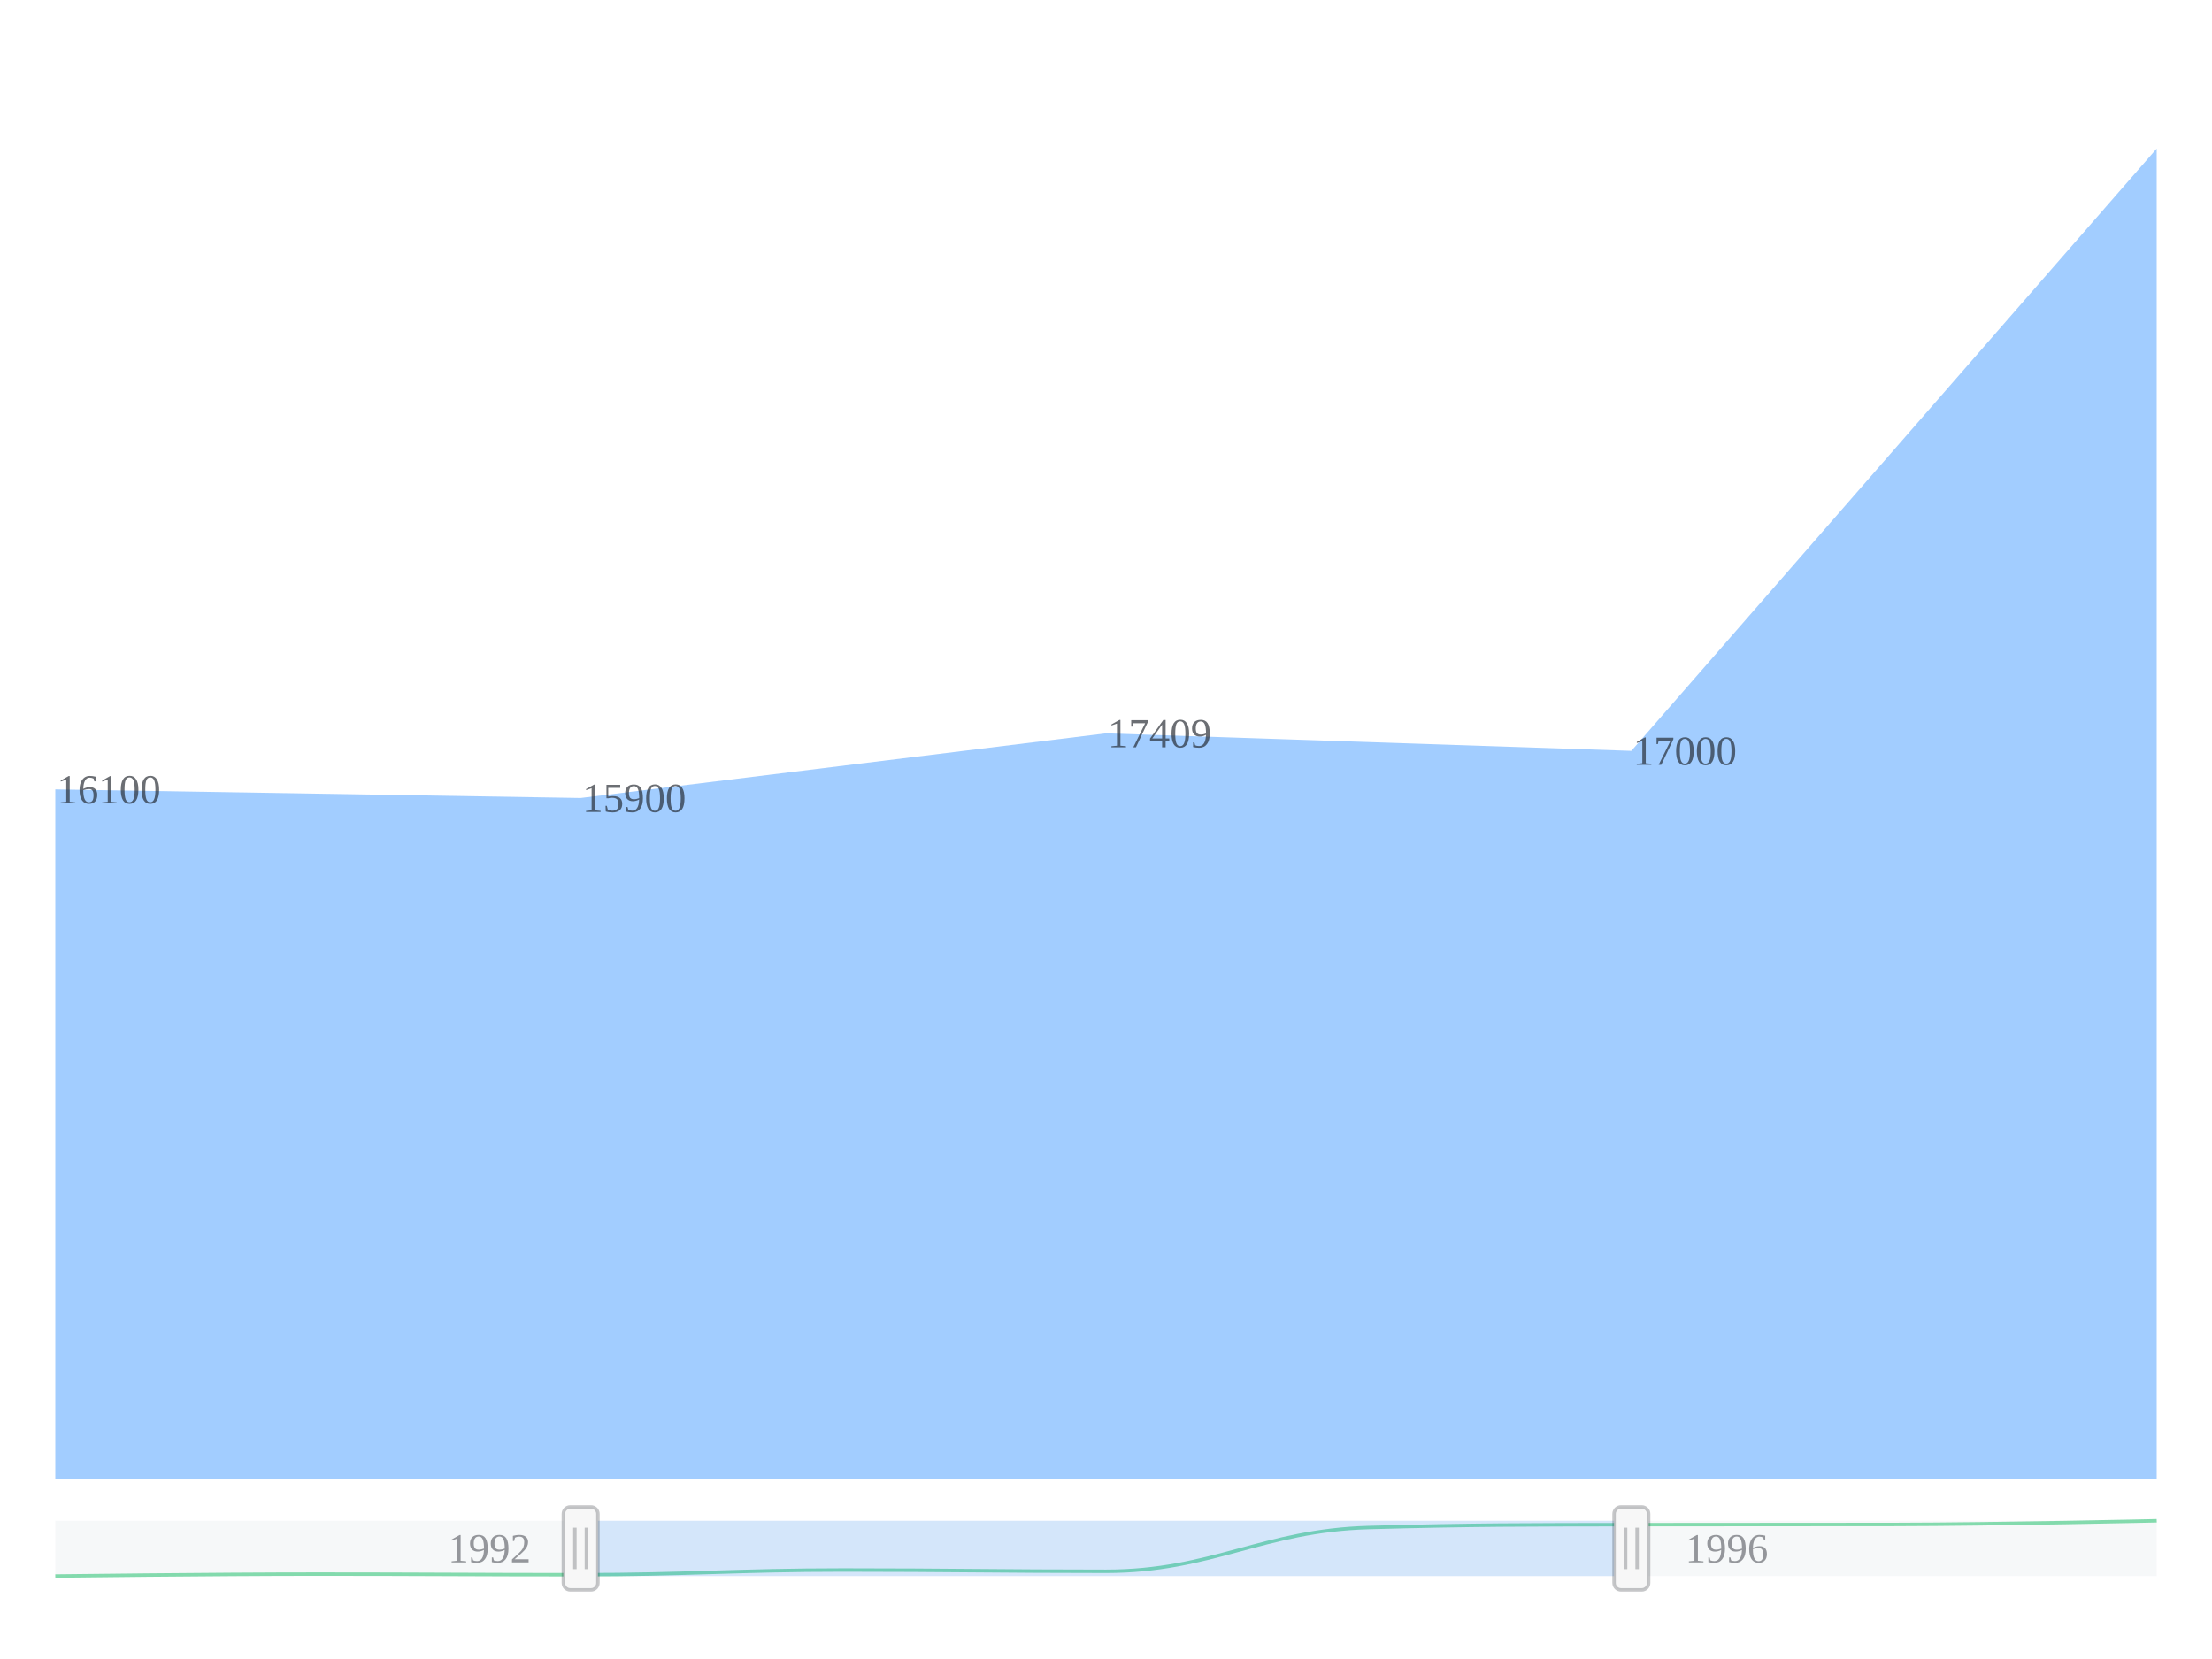
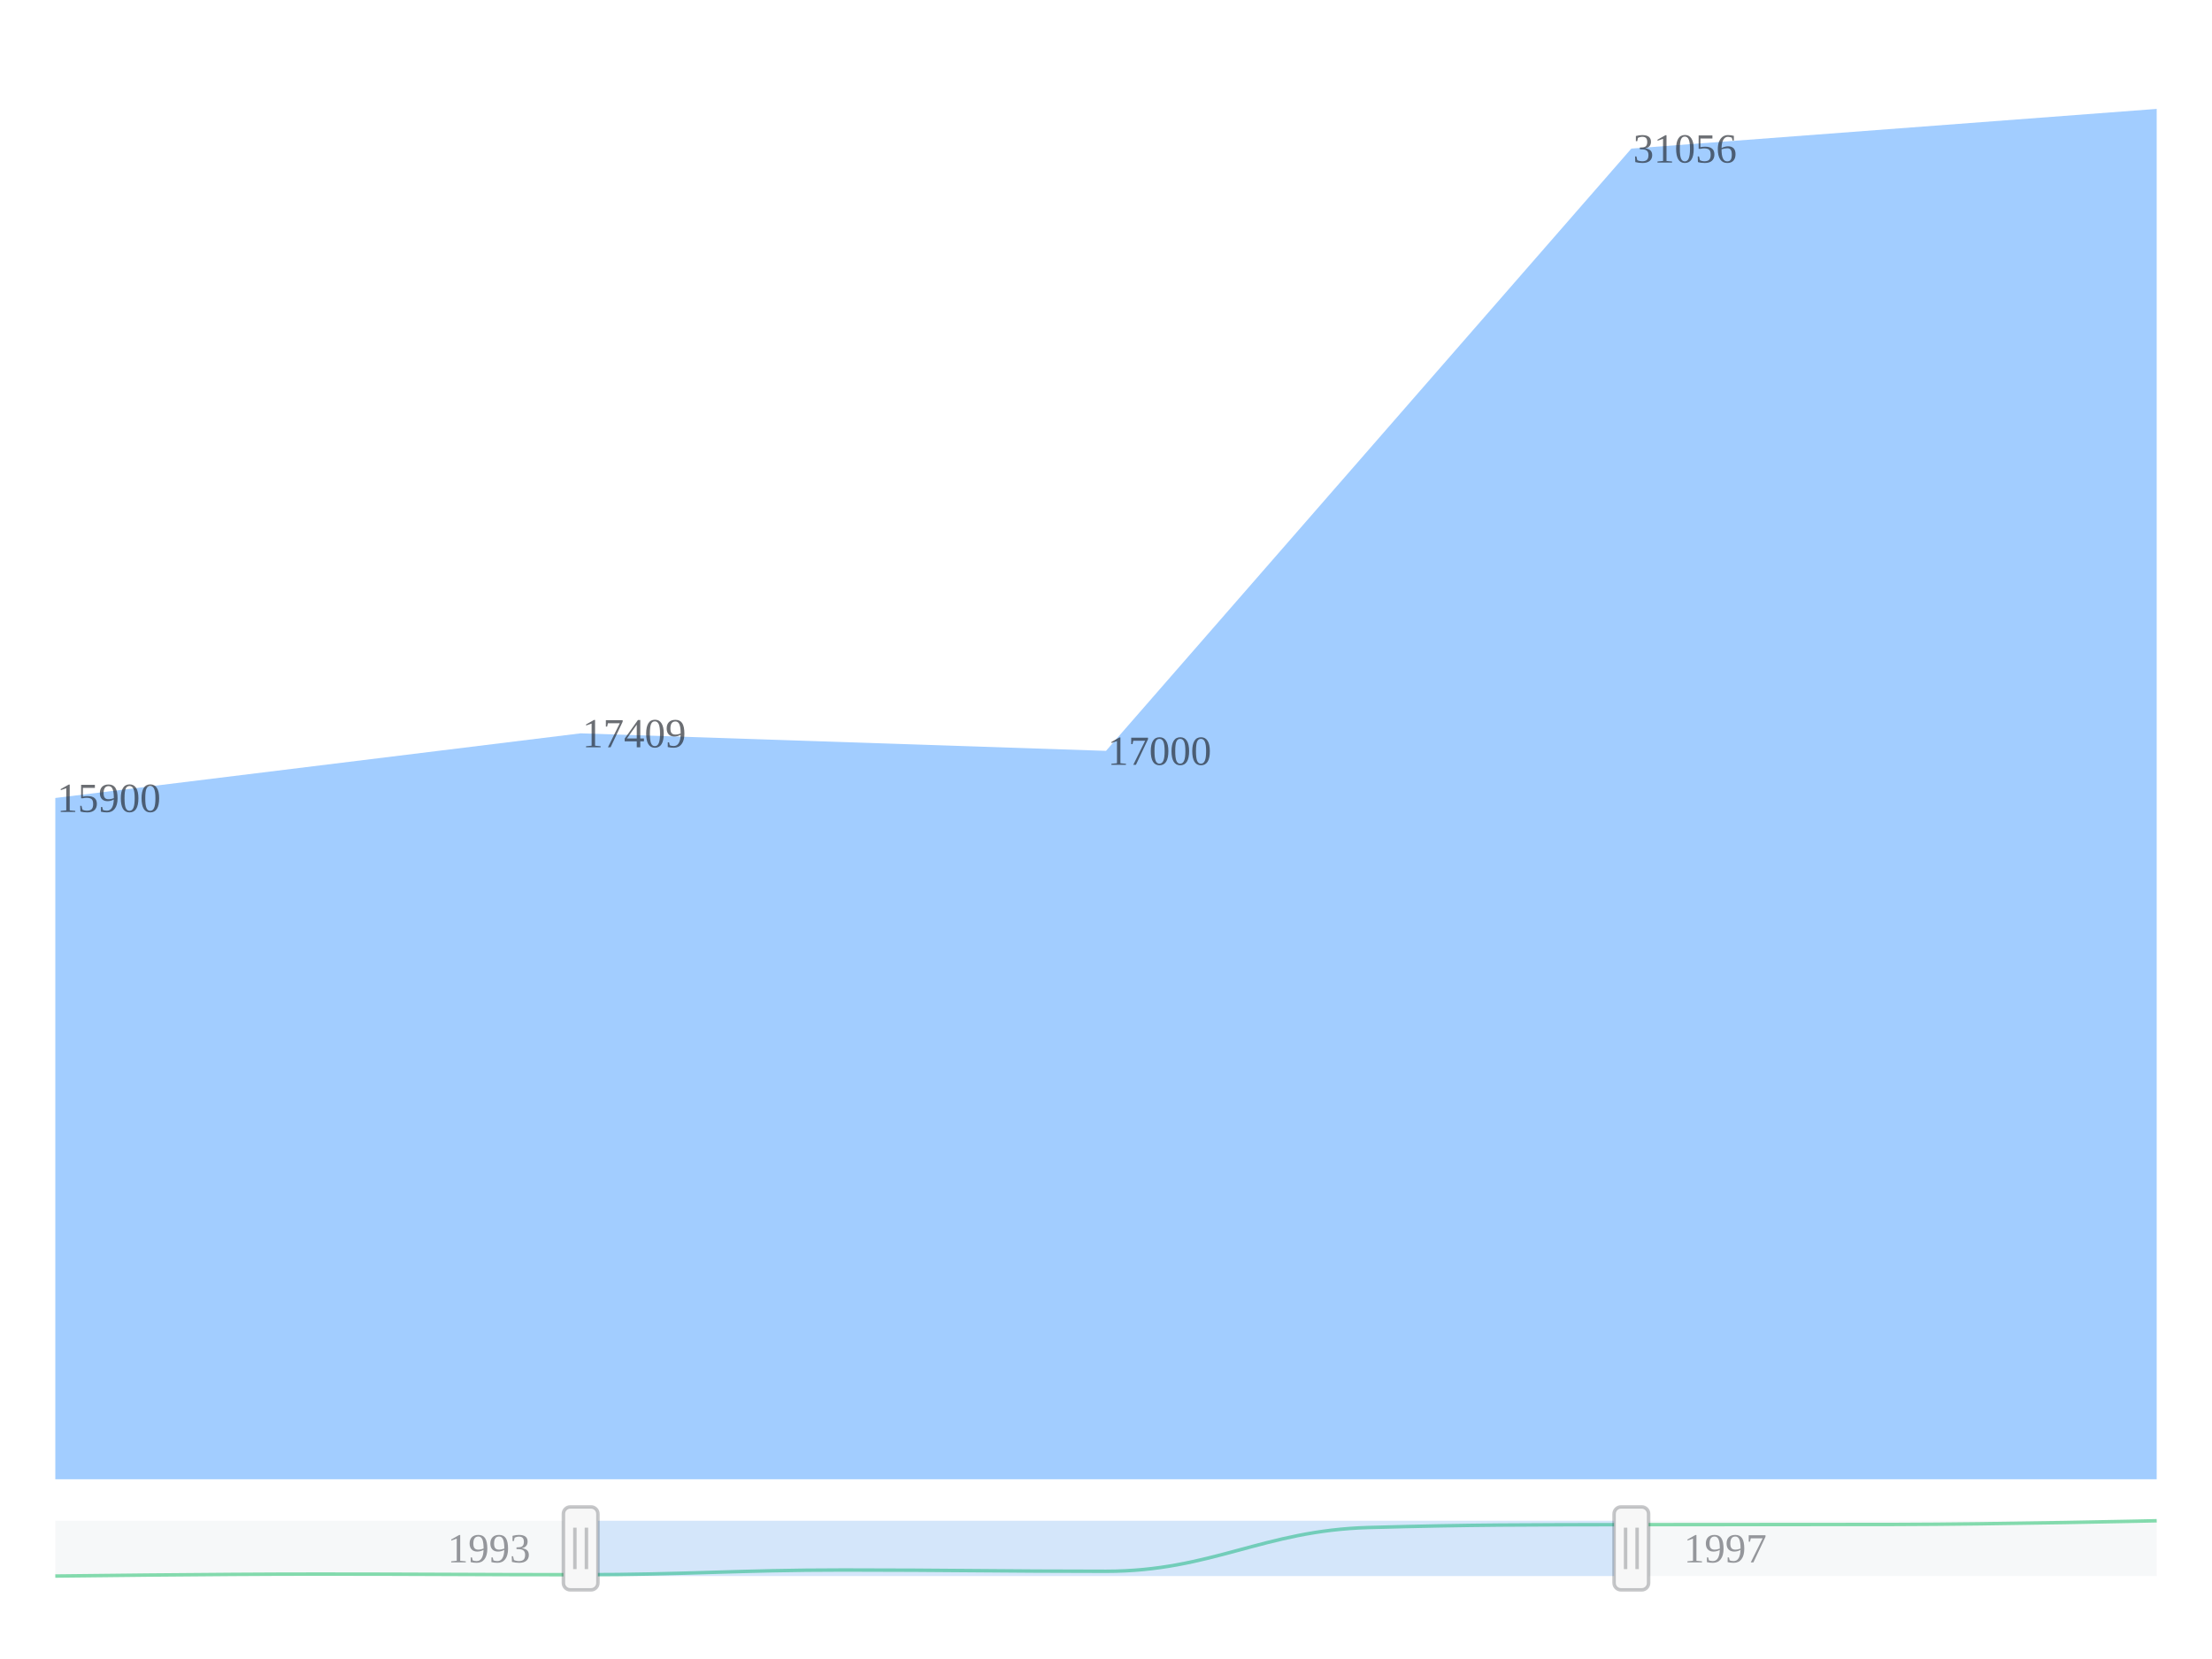
<svg xmlns="http://www.w3.org/2000/svg" width="640" height="480" color-interpolation-filters="sRGB" style="background: transparent;">
  <defs>
    <clipPath id="b" transform="matrix(1 0 0 1 -16 -16)">
      <use href="#a" />
    </clipPath>
    <path id="a" width="608" height="412" x="16" y="16" fill="none" d="m16 16 608 0 0 412-608 0z" />
  </defs>
  <g>
    <g fill="none">
      <g fill="none" class="view">
        <g>
          <path width="640" height="480" x="0" y="0" fill="rgba(0,0,0,0)" d="m0 0 640 0 0 480-640 0z" class="area" />
        </g>
        <g>
          <path width="608" height="448" x="16" y="16" fill="rgba(0,0,0,0)" d="m16 16 608 0 0 448-608 0z" class="area" />
        </g>
        <g>
          <path width="608" height="412" x="16" y="16" fill="rgba(0,0,0,0)" d="m16 16 608 0 0 412-608 0z" class="area" />
        </g>
        <g>
          <path width="608" height="412" x="16" y="16" fill="rgba(0,0,0,0)" d="m16 16 608 0 0 412-608 0z" class="area" />
        </g>
        <g fill="none" class="component">
          <g fill="none" class="slider">
            <g>
              <path width="608" height="16" x="16" y="440" fill="rgba(65,97,128,1)" d="m16 440 608 0 0 16-608 0z" class="slider-track" opacity=".05" />
            </g>
            <g fill="none" class="slider-sparkline-group">
              <g fill="none" class="slider-sparkline">
                <g>
                  <path fill="none" class="container" />
                </g>
                <g fill="none" class="spark sparkline" transform="matrix(1 0 0 1 16 440)">
                  <g fill="none">
                    <g>
                      <path fill="none" stroke="rgba(131,218,173,1)" stroke-width="1" d="M0 16c0 0 45.6-.569 76-.569 30.4 0 45.602.18 76 .18 30.402 0 45.598-1.359 76-1.359 30.398 0 45.808.368 76 .368 30.608 0 45.393-11.814 76-12.659 30.193-.834 45.599-.782 76-.834 30.399-.052 45.602 0 76-.052 30.401-.052 76-1.075 76-1.075" class="line" />
                    </g>
                  </g>
                  <g fill="none" />
                </g>
              </g>
            </g>
            <g>
              <path width="608" height="16" x="16" y="440" fill="rgba(0,0,0,0)" d="m16 440 608 0 0 16-608 0z" class="slider-brush-area" />
            </g>
            <g fill="none" class="slider-foreground">
              <g transform="matrix(1 0 0 1 16 440)">
                <path width="152" height="16" fill="rgba(23,131,255,1)" fill-opacity=".15" d="m0 0 152 0 0 16-152 0z" class="slider-selection" visibility="hidden" />
              </g>
              <g transform="matrix(1 0 0 1 16 440)">
                <path width="304" height="16" x="152" fill="rgba(23,131,255,1)" fill-opacity=".15" d="m152 0 304 0 0 16-304 0z" class="slider-selection" visibility="visible" />
              </g>
              <g transform="matrix(1 0 0 1 16 440)">
                <path width="152" height="16" x="456" fill="rgba(23,131,255,1)" fill-opacity=".15" d="m456 0 152 0 0 16-152 0z" class="slider-selection" visibility="hidden" />
              </g>
              <g fill="none" class="slider-handle start-handle" transform="matrix(1 0 0 1 168 448)">
                <g fill="none" class="handle-icon-group">
                  <g fill="none" class="handle-icon">
                    <g>
                      <path width="10" height="24" x="-5" y="-12" fill="rgba(247,247,247,1)" stroke="rgba(29,33,41,1)" stroke-opacity=".25" stroke-width="1" d="m-3-12 6 0a2 2 0 0 1 2 2l0 20a2 2 0 0 1-2 2l-6 0a2 2 0 0 1-2-2l0-20a2 2 0 0 1 2-2z" class="handle-icon-rect" />
                      <g>
                        <line x1="-1.667" x2="-1.667" y1="-6" y2="6" fill="rgba(247,247,247,1)" stroke="rgba(29,33,41,1)" stroke-opacity=".25" stroke-width="1" class="handle-icon-line-1" />
                      </g>
                      <g>
                        <line x1="1.667" x2="1.667" y1="-6" y2="6" fill="rgba(247,247,247,1)" stroke="rgba(29,33,41,1)" stroke-opacity=".25" stroke-width="1" class="handle-icon-line-2" />
                      </g>
                    </g>
                  </g>
                </g>
                <g fill="none" class="handle-label-group">
                  <g>
-                     <text x="-26.9" y="0" fill="rgba(29,33,41,1)" fill-opacity=".45" class="handle-label" dominant-baseline="central" dx=".5" dy="0" font-size="12" font-weight="normal" paint-order="stroke" style="transform:translate(0px, 0px);" text-anchor="middle">1992</text>
+                     <text x="-27.02" y="0" fill="rgba(29,33,41,1)" fill-opacity=".45" class="handle-label" dominant-baseline="central" dx=".5" dy="0" font-size="12" font-weight="normal" paint-order="stroke" style="transform:translate(0px, 0px);" text-anchor="middle">1993</text>
                  </g>
                </g>
              </g>
              <g fill="none" class="slider-handle end-handle" transform="matrix(1 0 0 1 472 448)">
                <g fill="none" class="handle-icon-group">
                  <g fill="none" class="handle-icon">
                    <g>
                      <path width="10" height="24" x="-5" y="-12" fill="rgba(247,247,247,1)" stroke="rgba(29,33,41,1)" stroke-opacity=".25" stroke-width="1" d="m-3-12 6 0a2 2 0 0 1 2 2l0 20a2 2 0 0 1-2 2l-6 0a2 2 0 0 1-2-2l0-20a2 2 0 0 1 2-2z" class="handle-icon-rect" />
                      <g>
                        <line x1="-1.667" x2="-1.667" y1="-6" y2="6" fill="rgba(247,247,247,1)" stroke="rgba(29,33,41,1)" stroke-opacity=".25" stroke-width="1" class="handle-icon-line-1" />
                      </g>
                      <g>
                        <line x1="1.667" x2="1.667" y1="-6" y2="6" fill="rgba(247,247,247,1)" stroke="rgba(29,33,41,1)" stroke-opacity=".25" stroke-width="1" class="handle-icon-line-2" />
                      </g>
                    </g>
                  </g>
                </g>
                <g fill="none" class="handle-label-group">
                  <g>
-                     <text x="27.08" y="0" fill="rgba(29,33,41,1)" fill-opacity=".45" class="handle-label" dominant-baseline="central" dx=".5" dy="0" font-size="12" font-weight="normal" paint-order="stroke" style="transform:translate(0px, 0px);" text-anchor="middle">1996</text>
+                     <text x="26.66" y="0" fill="rgba(29,33,41,1)" fill-opacity=".45" class="handle-label" dominant-baseline="central" dx=".5" dy="0" font-size="12" font-weight="normal" paint-order="stroke" style="transform:translate(0px, 0px);" text-anchor="middle">1997</text>
                  </g>
                </g>
              </g>
            </g>
          </g>
        </g>
        <g clip-path="url(#b)" transform="matrix(1 0 0 1 16 16)">
          <path width="608" height="412" fill="rgba(0,0,0,0)" d="m0 0 608 0 0 412-608 0z" class="plot" />
          <g fill="none" class="main-layer">
            <g>
-               <path fill="rgba(23,131,255,1)" fill-opacity=".4" stroke="rgba(23,131,255,1)" stroke-width="0" d="m0 212.403 152 2.48 152-18.708 152 5.071 152-174.257 0 385.011-152 0-152 0-152 0-152 0Z" class="element" />
+               <path fill="rgba(23,131,255,1)" fill-opacity=".4" stroke="rgba(23,131,255,1)" stroke-width="0" d="m0 214.883 152-18.708 152 5.071 152-174.257 152-11.48 0 396.491-152 0-152 0-152 0-152 0Z" class="element" />
            </g>
          </g>
          <g fill="none" class="label-layer">
            <g fill="none" class="label" />
-             <g fill="none" class="label" transform="matrix(1 0 0 1 0 212.4032)">
-               <g>
-                 <path width="35.68" height="23" x="0" y="-11.5" fill="none" d="m0-11.5 35.68 0 0 23-35.68 0z" />
-               </g>
-               <g>
-                 <text fill="rgba(29,33,41,1)" fill-opacity=".65" dominant-baseline="central" dx=".5" dy="0" font-size="12" font-weight="normal" paint-order="stroke" style="transform:translate(0px, 0px);">16100</text>
-               </g>
-               <g>
-                 <path fill="none" d="m0 0 0 0" />
-               </g>
-             </g>
-             <g fill="none" class="label" transform="matrix(1 0 0 1 152 214.8827)">
+             <g fill="none" class="label" />
+             <g fill="none" class="label" transform="matrix(1 0 0 1 0 214.8827)">
              <g>
                <path width="37.48" height="23" x="0" y="-11.5" fill="none" d="m0-11.5 37.48 0 0 23-37.48 0z" />
              </g>
              <g>
                <text fill="rgba(29,33,41,1)" fill-opacity=".65" dominant-baseline="central" dx=".5" dy="0" font-size="12" font-weight="normal" paint-order="stroke" style="transform:translate(0px, 0px);">15900</text>
              </g>
              <g>
                <path fill="none" d="m0 0 0 0" />
              </g>
            </g>
-             <g fill="none" class="label" transform="matrix(1 0 0 1 304 196.1751)">
+             <g fill="none" class="label" transform="matrix(1 0 0 1 152 196.1751)">
              <g>
                <path width="37.12" height="23" x="0" y="-11.5" fill="none" d="m0-11.5 37.12 0 0 23-37.12 0z" />
              </g>
              <g>
                <text fill="rgba(29,33,41,1)" fill-opacity=".65" dominant-baseline="central" dx=".5" dy="0" font-size="12" font-weight="normal" paint-order="stroke" style="transform:translate(0px, 0px);">17409</text>
              </g>
              <g>
                <path fill="none" d="m0 0 0 0" />
              </g>
            </g>
-             <g fill="none" class="label" transform="matrix(1 0 0 1 456 201.2456)">
+             <g fill="none" class="label" transform="matrix(1 0 0 1 304 201.2456)">
              <g>
                <path width="36.76" height="23" x="0" y="-11.5" fill="none" d="m0-11.5 36.76 0 0 23-36.76 0z" />
              </g>
              <g>
                <text fill="rgba(29,33,41,1)" fill-opacity=".65" dominant-baseline="central" dx=".5" dy="0" font-size="12" font-weight="normal" paint-order="stroke" style="transform:translate(0px, 0px);">17000</text>
              </g>
              <g>
                <path fill="none" d="m0 0 0 0" />
              </g>
            </g>
-             <g fill="none" class="label" transform="matrix(1 0 0 1 608 26.989)">
+             <g fill="none" class="label" transform="matrix(1 0 0 1 456 26.989)">
              <g>
                <path width="37.48" height="23" x="0" y="-11.5" fill="none" d="m0-11.5 37.48 0 0 23-37.48 0z" />
              </g>
              <g>
                <text fill="rgba(29,33,41,1)" fill-opacity=".65" dominant-baseline="central" dx=".5" dy="0" font-size="12" font-weight="normal" paint-order="stroke" style="transform:translate(0px, 0px);">31056</text>
              </g>
              <g>
                <path fill="none" d="m0 0 0 0" />
              </g>
            </g>
-             <g fill="none" class="label" />
+             <g fill="none" class="label" transform="matrix(1 0 0 1 608 15.509)">
+               <g>
+                 <path width="37.48" height="23" x="0" y="-11.5" fill="none" d="m0-11.5 37.48 0 0 23-37.48 0z" />
+               </g>
+               <g>
+                 <text fill="rgba(29,33,41,1)" fill-opacity=".65" dominant-baseline="central" dx=".5" dy="0" font-size="12" font-weight="normal" paint-order="stroke" style="transform:translate(0px, 0px);">31982</text>
+               </g>
+               <g>
+                 <path fill="none" d="m0 0 0 0" />
+               </g>
+             </g>
            <g fill="none" class="label" />
            <g fill="none" class="label" />
          </g>
        </g>
      </g>
    </g>
  </g>
</svg>
